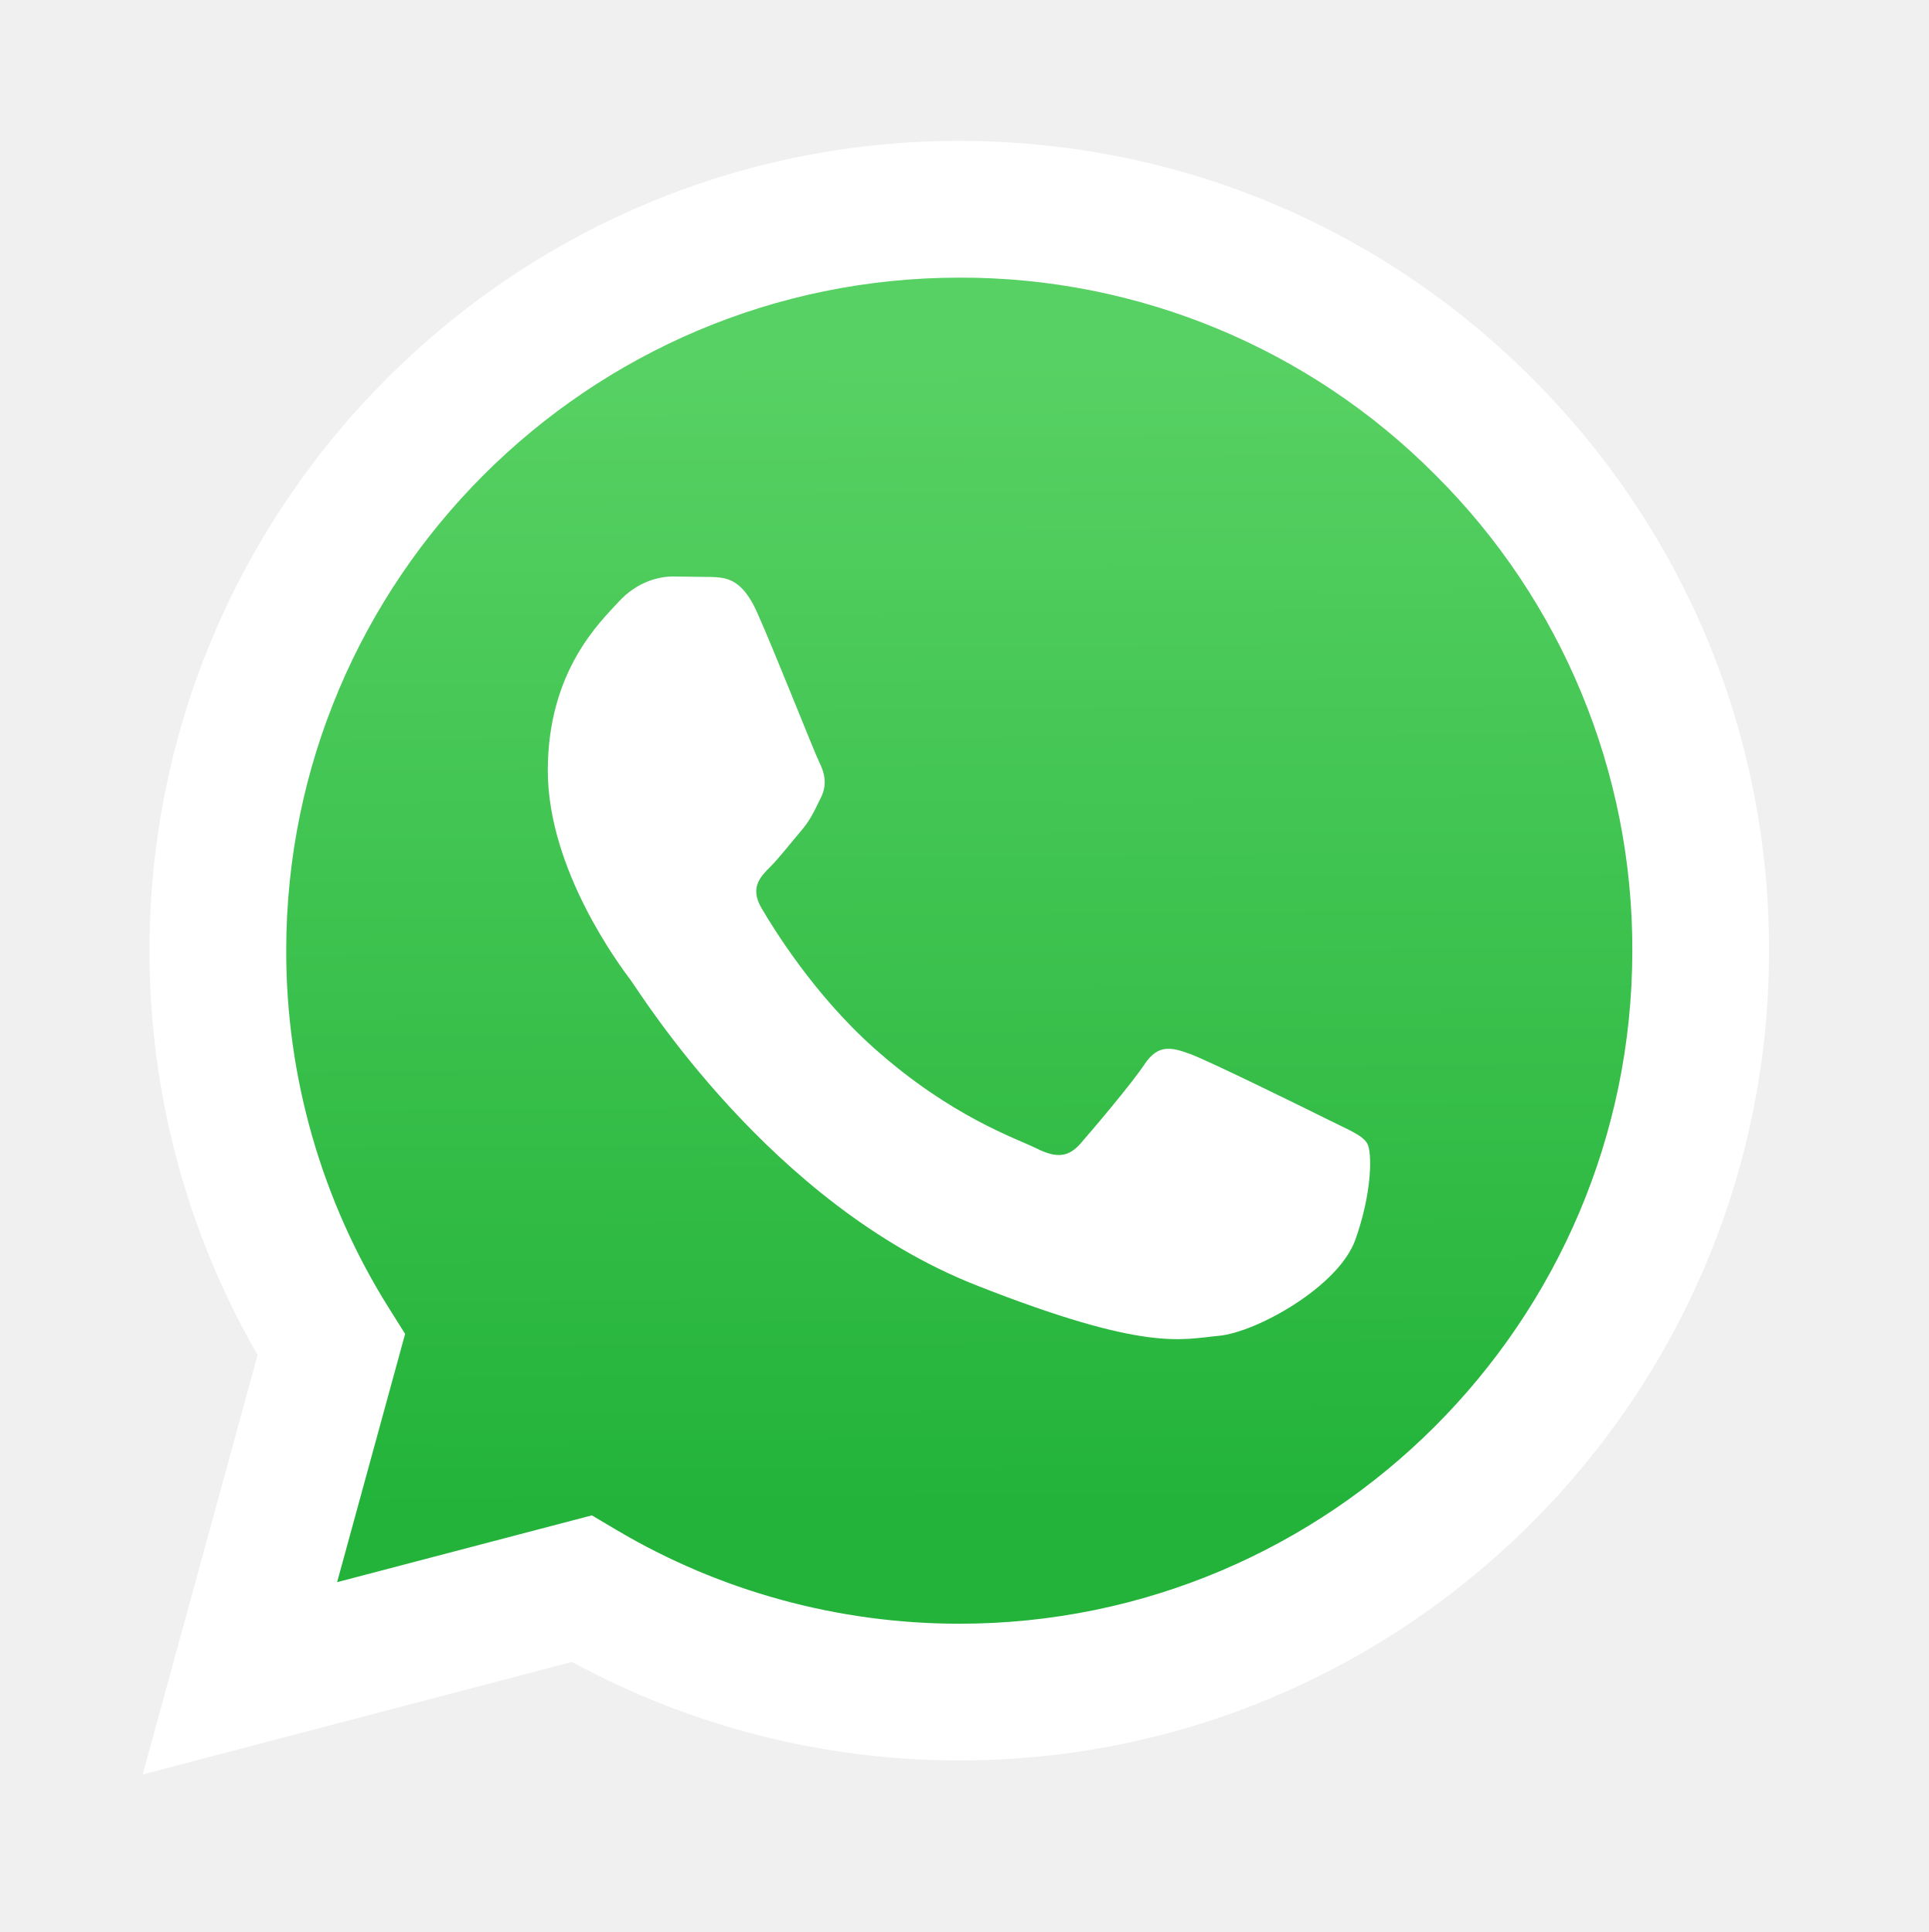
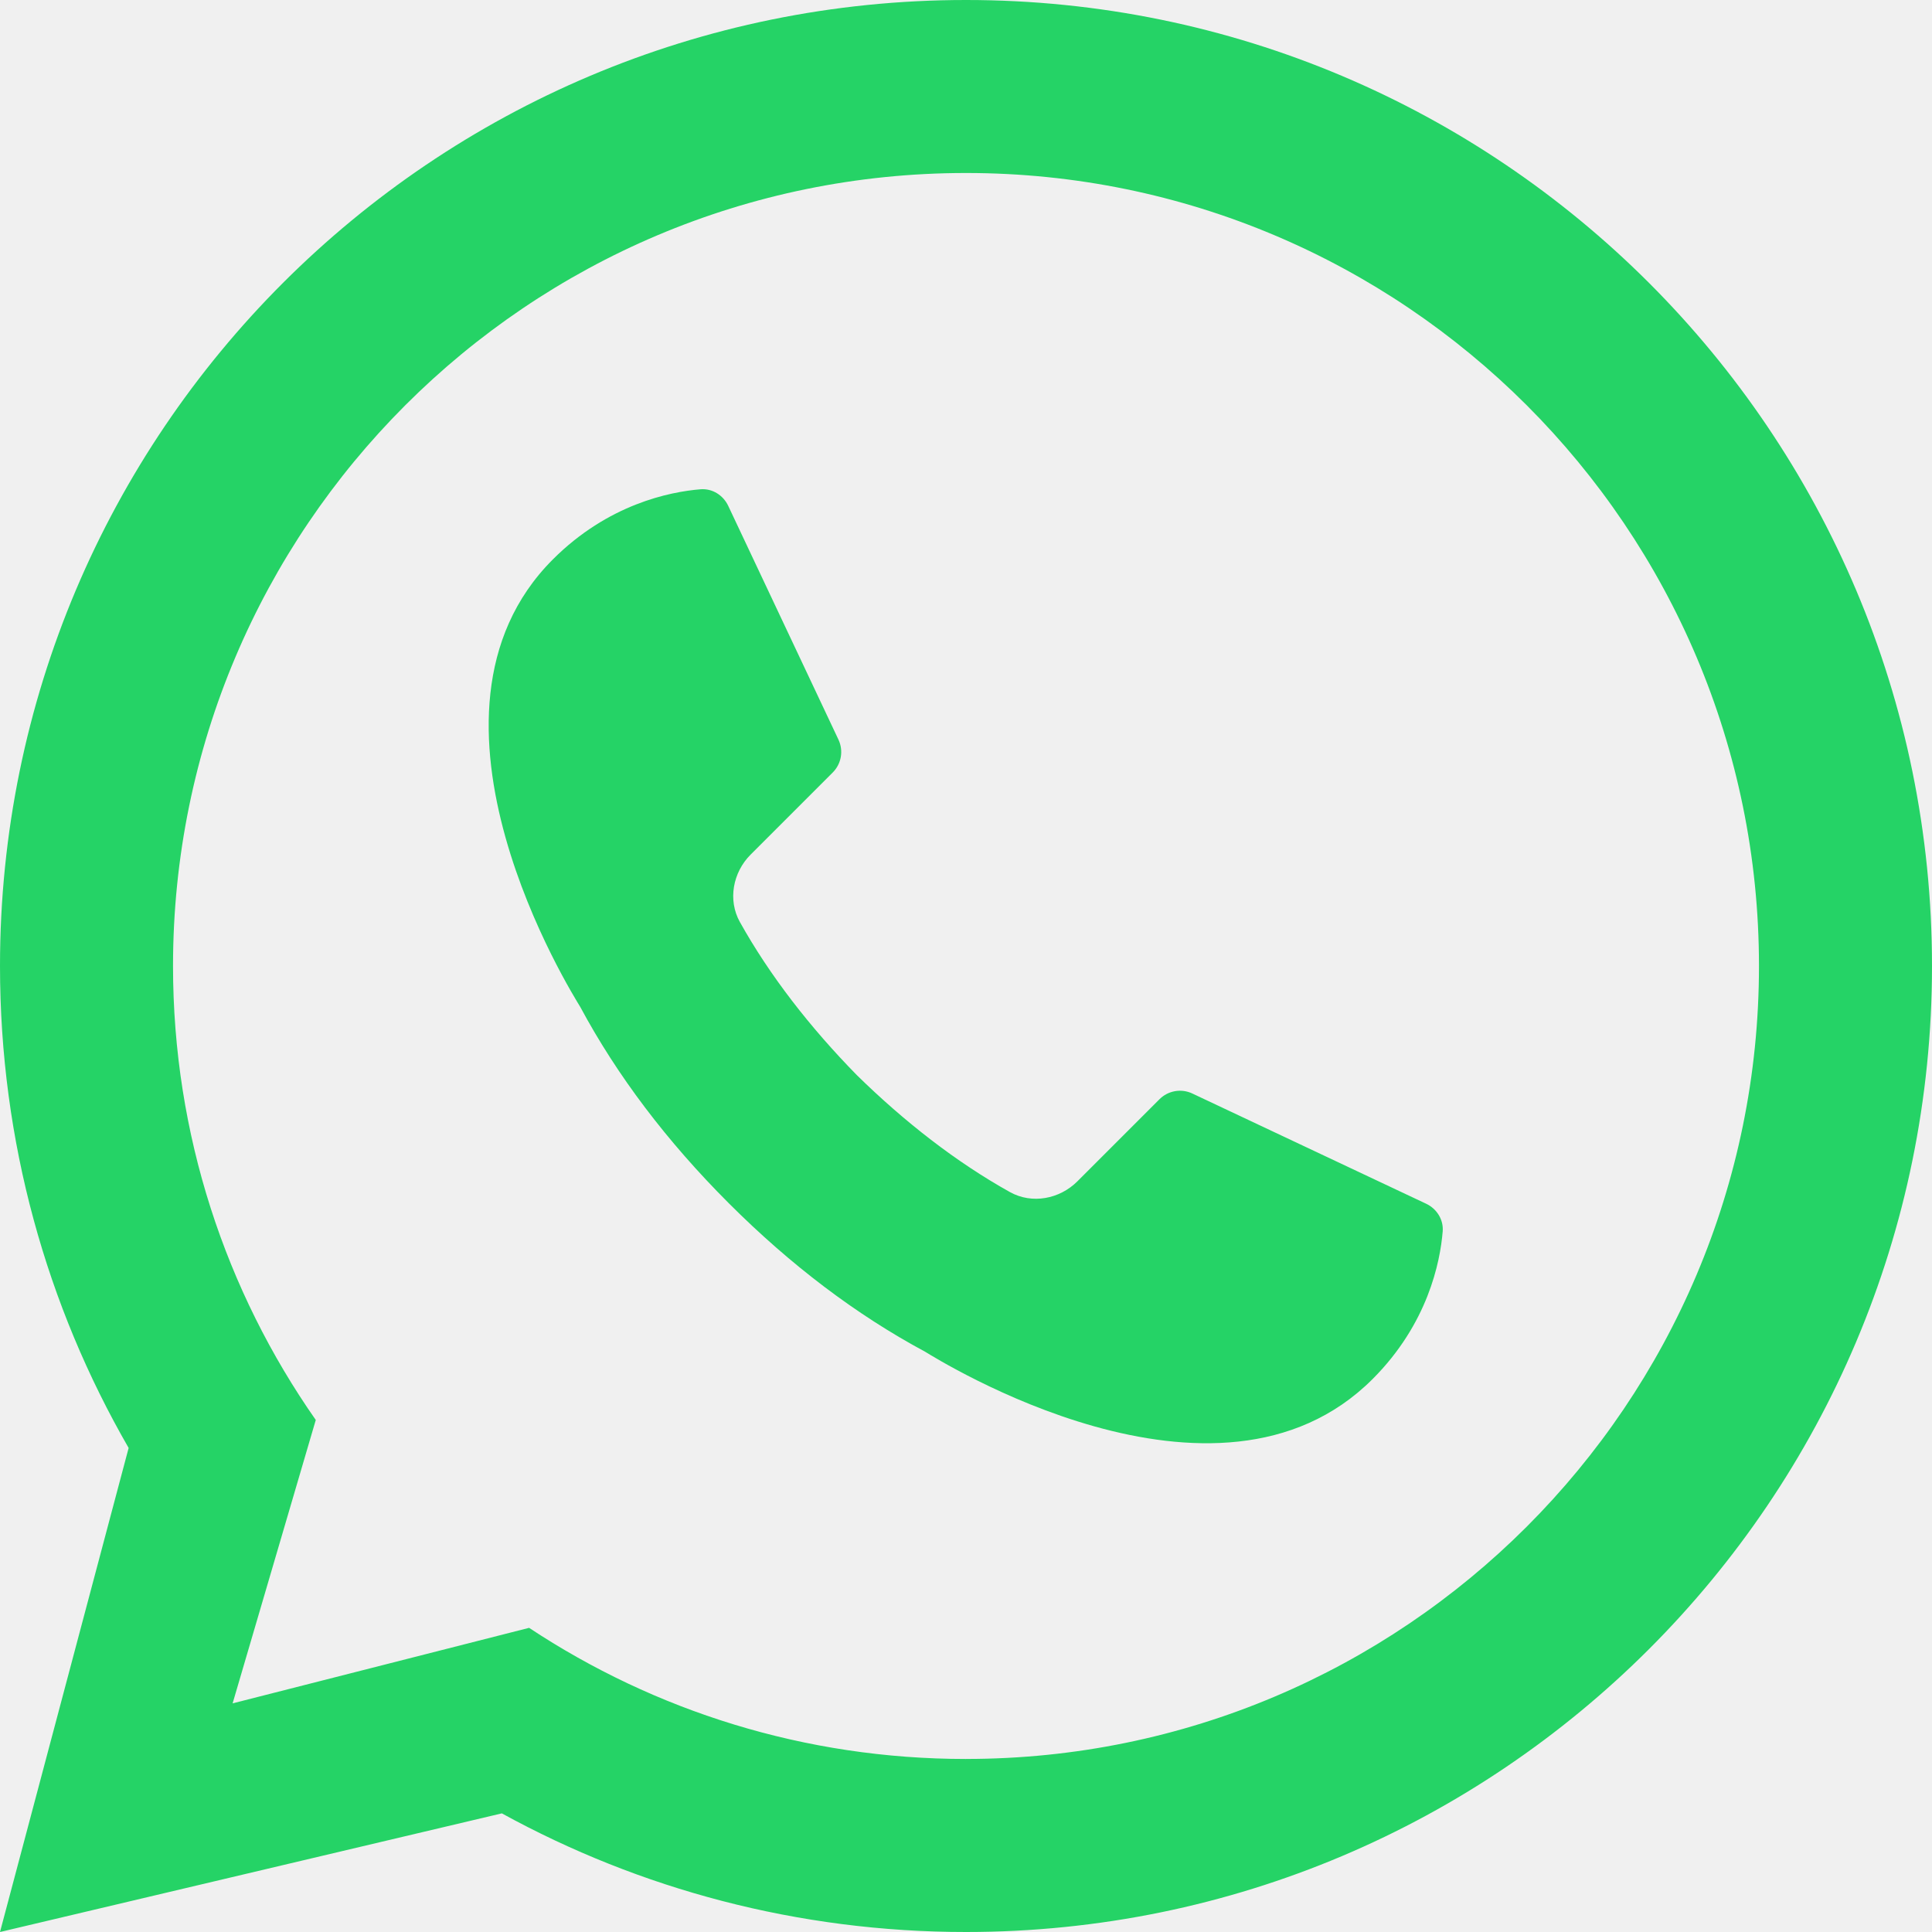
- <svg xmlns="http://www.w3.org/2000/svg" viewBox="0 0 175.216 175.552">
-   <defs>
-     <linearGradient id="b" x1="85.915" x2="86.535" y1="32.567" y2="137.092" gradientUnits="userSpaceOnUse">
-       <stop offset="0" stop-color="#57d163" />
-       <stop offset="1" stop-color="#23b33a" />
-     </linearGradient>
-   </defs>
-   <path fill="#fff" d="m12.966 161.238 10.439-38.114a73.42 73.42 0 0 1-9.821-36.772c.017-40.556 33.021-73.55 73.578-73.55 19.681.01 38.154 7.669 52.047 21.572s21.537 32.383 21.53 52.037c-.018 40.553-33.027 73.553-73.578 73.553h-.032c-12.313-.005-24.412-3.094-35.159-8.954z" />
-   <path fill="url(#b)" d="M87.184 25.227c-33.733 0-61.166 27.423-61.178 61.13a60.98 60.98 0 0 0 9.349 32.535l1.455 2.313-6.179 22.558 23.146-6.069 2.235 1.324c9.387 5.571 20.15 8.517 31.126 8.523h.023c33.707 0 61.14-27.426 61.153-61.135a60.75 60.75 0 0 0-17.895-43.251 60.75 60.75 0 0 0-43.235-17.928z" />
-   <path fill="#fff" fill-rule="evenodd" d="M68.772 55.603c-1.378-3.061-2.828-3.123-4.137-3.176l-3.524-.043c-1.226 0-3.218.46-4.902 2.3s-6.435 6.287-6.435 15.332 6.588 17.785 7.506 19.013 12.718 20.381 31.405 27.75c15.529 6.124 18.689 4.906 22.061 4.6s10.877-4.447 12.408-8.74 1.532-7.971 1.073-8.74-1.685-1.226-3.525-2.146-10.877-5.367-12.562-5.981-2.91-.919-4.137.921-4.746 5.979-5.819 7.206-2.144 1.381-3.984.462-7.76-2.861-14.784-9.124c-5.465-4.873-9.154-10.891-10.228-12.73s-.114-2.835.808-3.751c.825-.824 1.838-2.147 2.759-3.22s1.224-1.84 1.836-3.065.307-2.301-.153-3.22-4.032-10.011-5.666-13.647" />
+ <svg xmlns="http://www.w3.org/2000/svg" viewBox="0 0 720 720">
+   <path fill="#25d366" d="M360,0C161.18,0,0,161.18,0,360c0,65.41,17.45,126.75,47.94,179.61L0,720l187.02-44.21c51.34,28.18,110.28,44.21,172.98,44.21,198.82,0,360-161.18,360-360S558.82,0,360,0ZM360,655.52c-60.17,0-116.13-17.98-162.82-48.87l-110.49,28.14,30.99-105.61c-33.53-47.93-53.2-106.26-53.2-169.19,0-163.21,132.31-295.52,295.52-295.52s295.52,132.31,295.52,295.52-132.31,295.52-295.52,295.52Z" />
+   <path fill="#25d366" d="M444.35,407.52l87.1,41.06c4,1.88,6.56,5.94,6.2,10.34-.94,11.46-5.54,34.43-26.13,55.02-58.12,58.12-162.49-7.64-166.74-10.18-25.67-13.79-50.06-32.24-73.19-55.36-23.12-23.12-41.58-47.52-55.37-73.19-2.55-4.24-68.31-108.61-10.18-166.74,20.59-20.59,43.56-25.19,55.02-26.13,4.41-.36,8.46,2.2,10.34,6.2l41.07,87.1c1.94,4.12,1.09,9.02-2.13,12.24l-30.61,30.61c-6.62,6.62-8.56,16.93-4,25.11,11.17,20.03,26.19,39.32,43.59,57.07,17.75,17.4,37.04,32.43,57.07,43.59,8.18,4.56,18.48,2.62,25.11-4l30.61-30.61c3.22-3.22,8.12-4.08,12.24-2.13Z" />
</svg>
